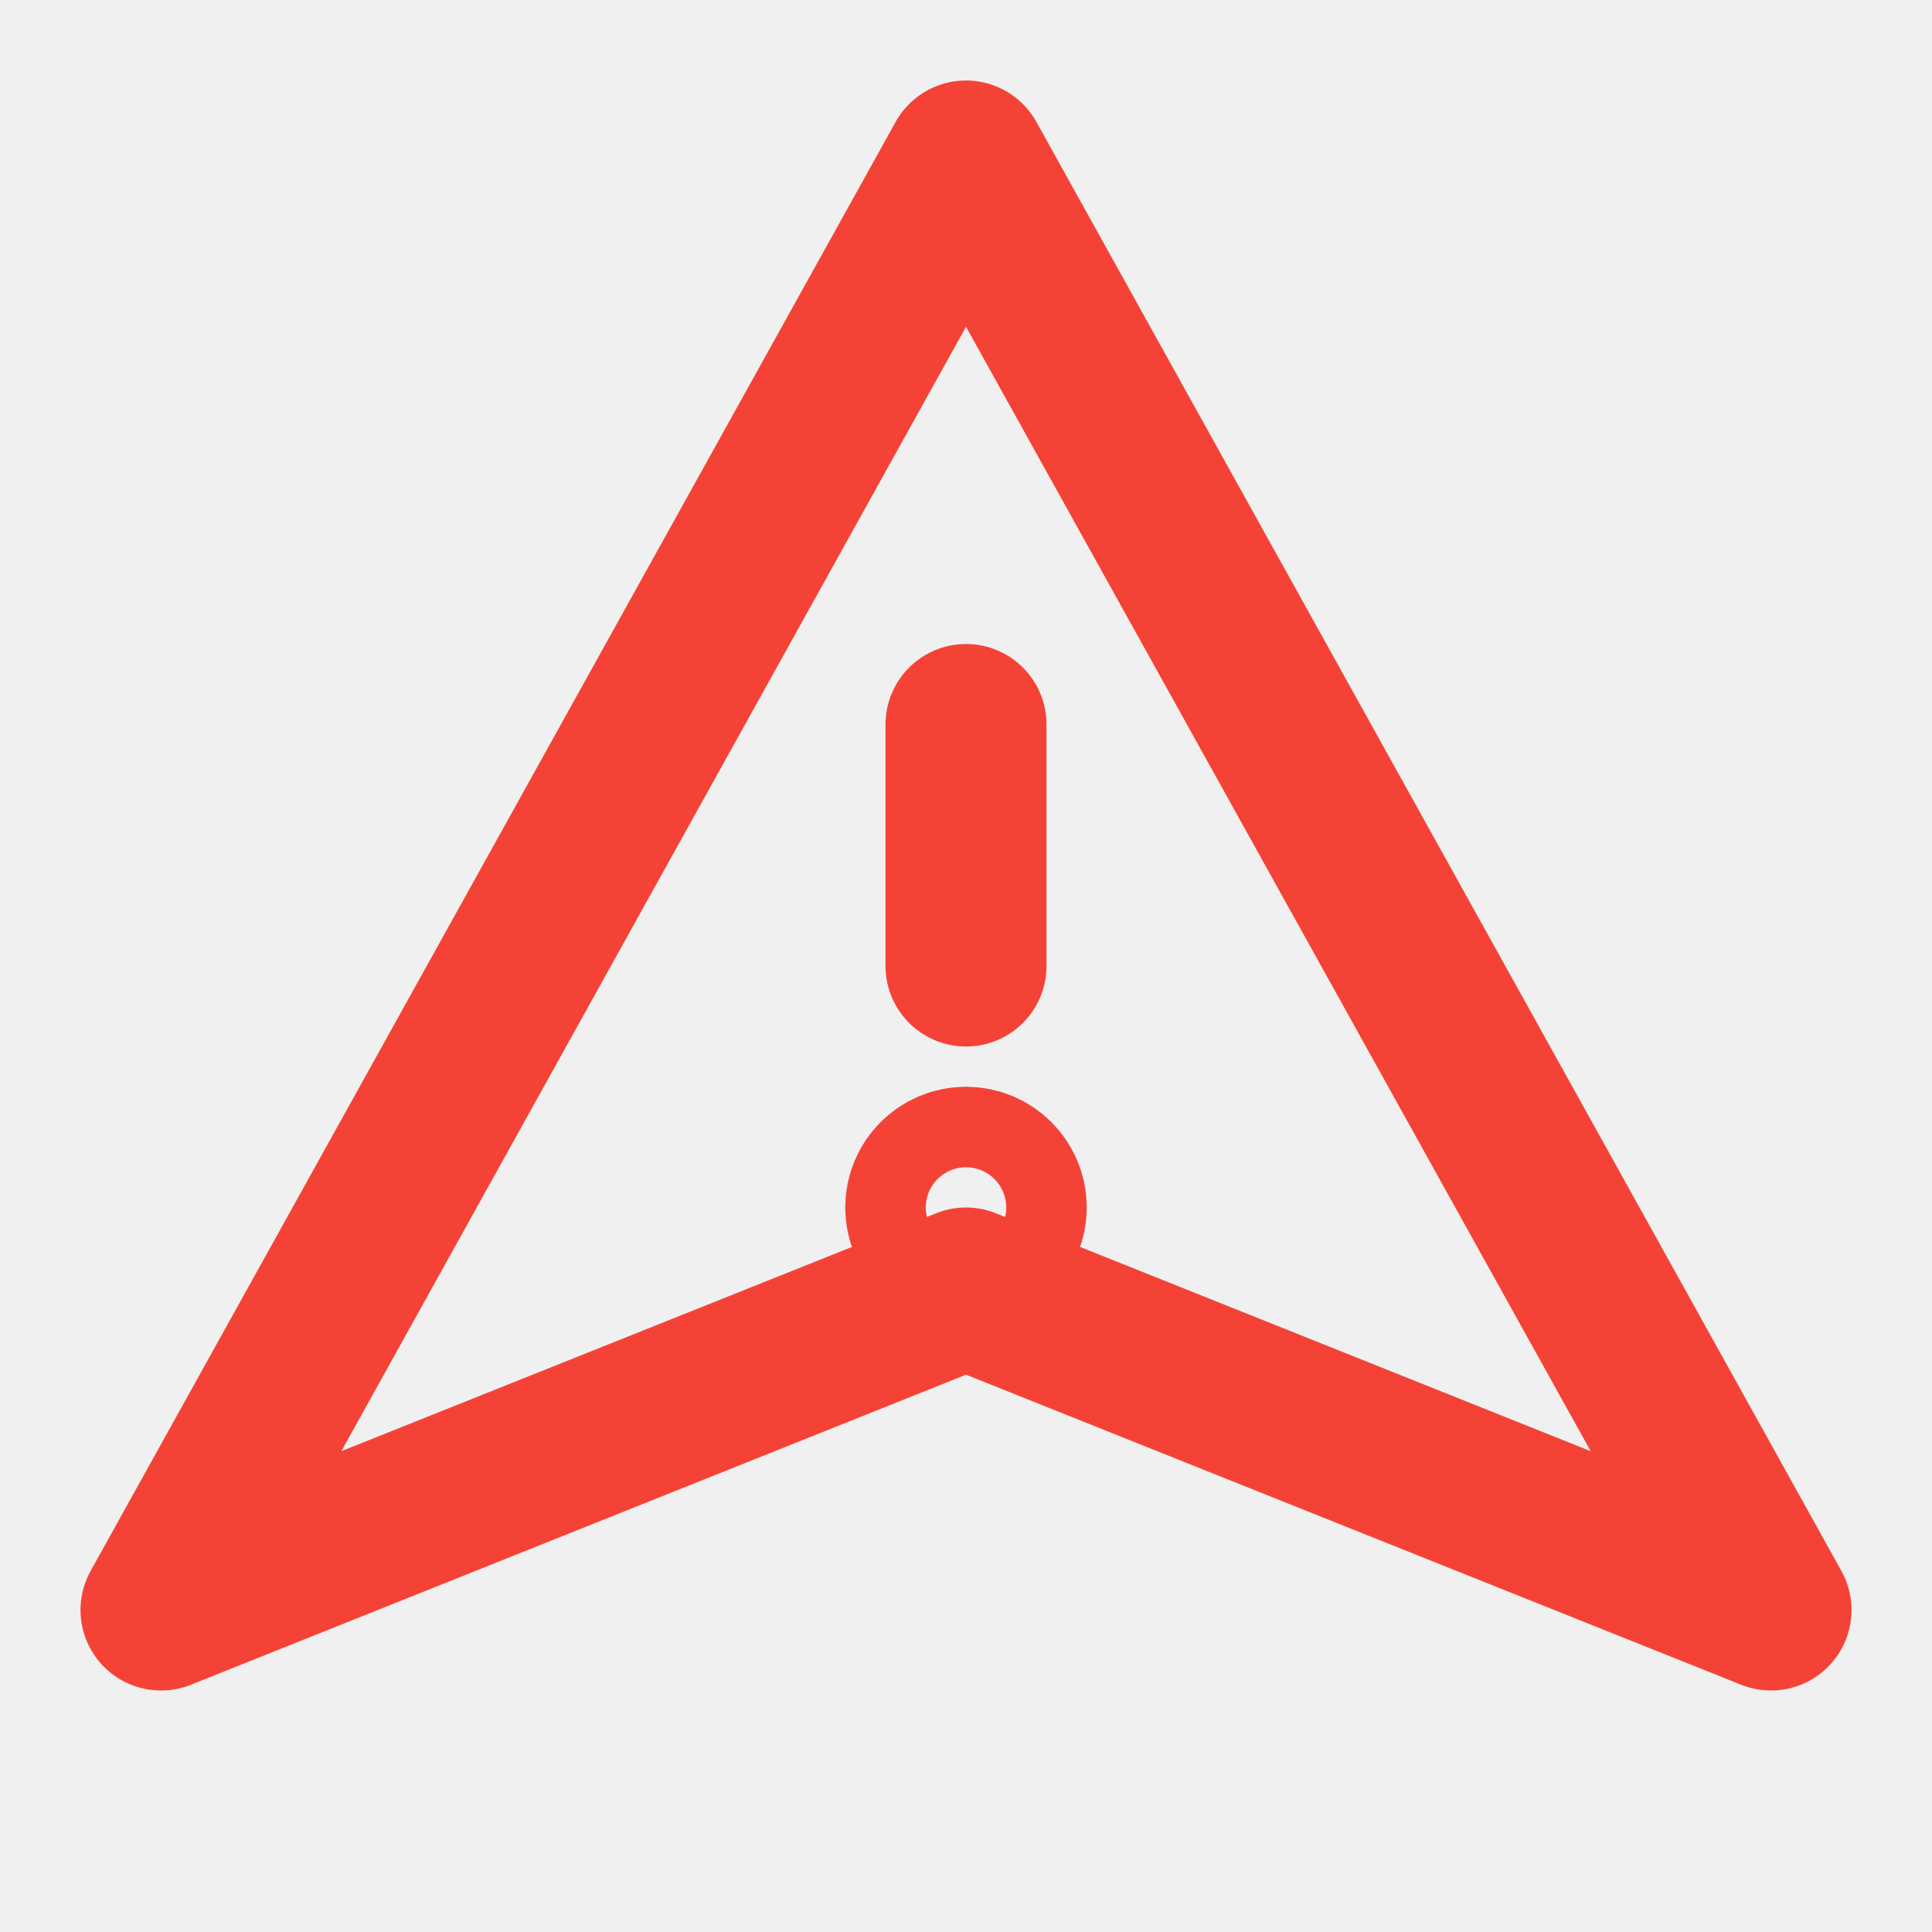
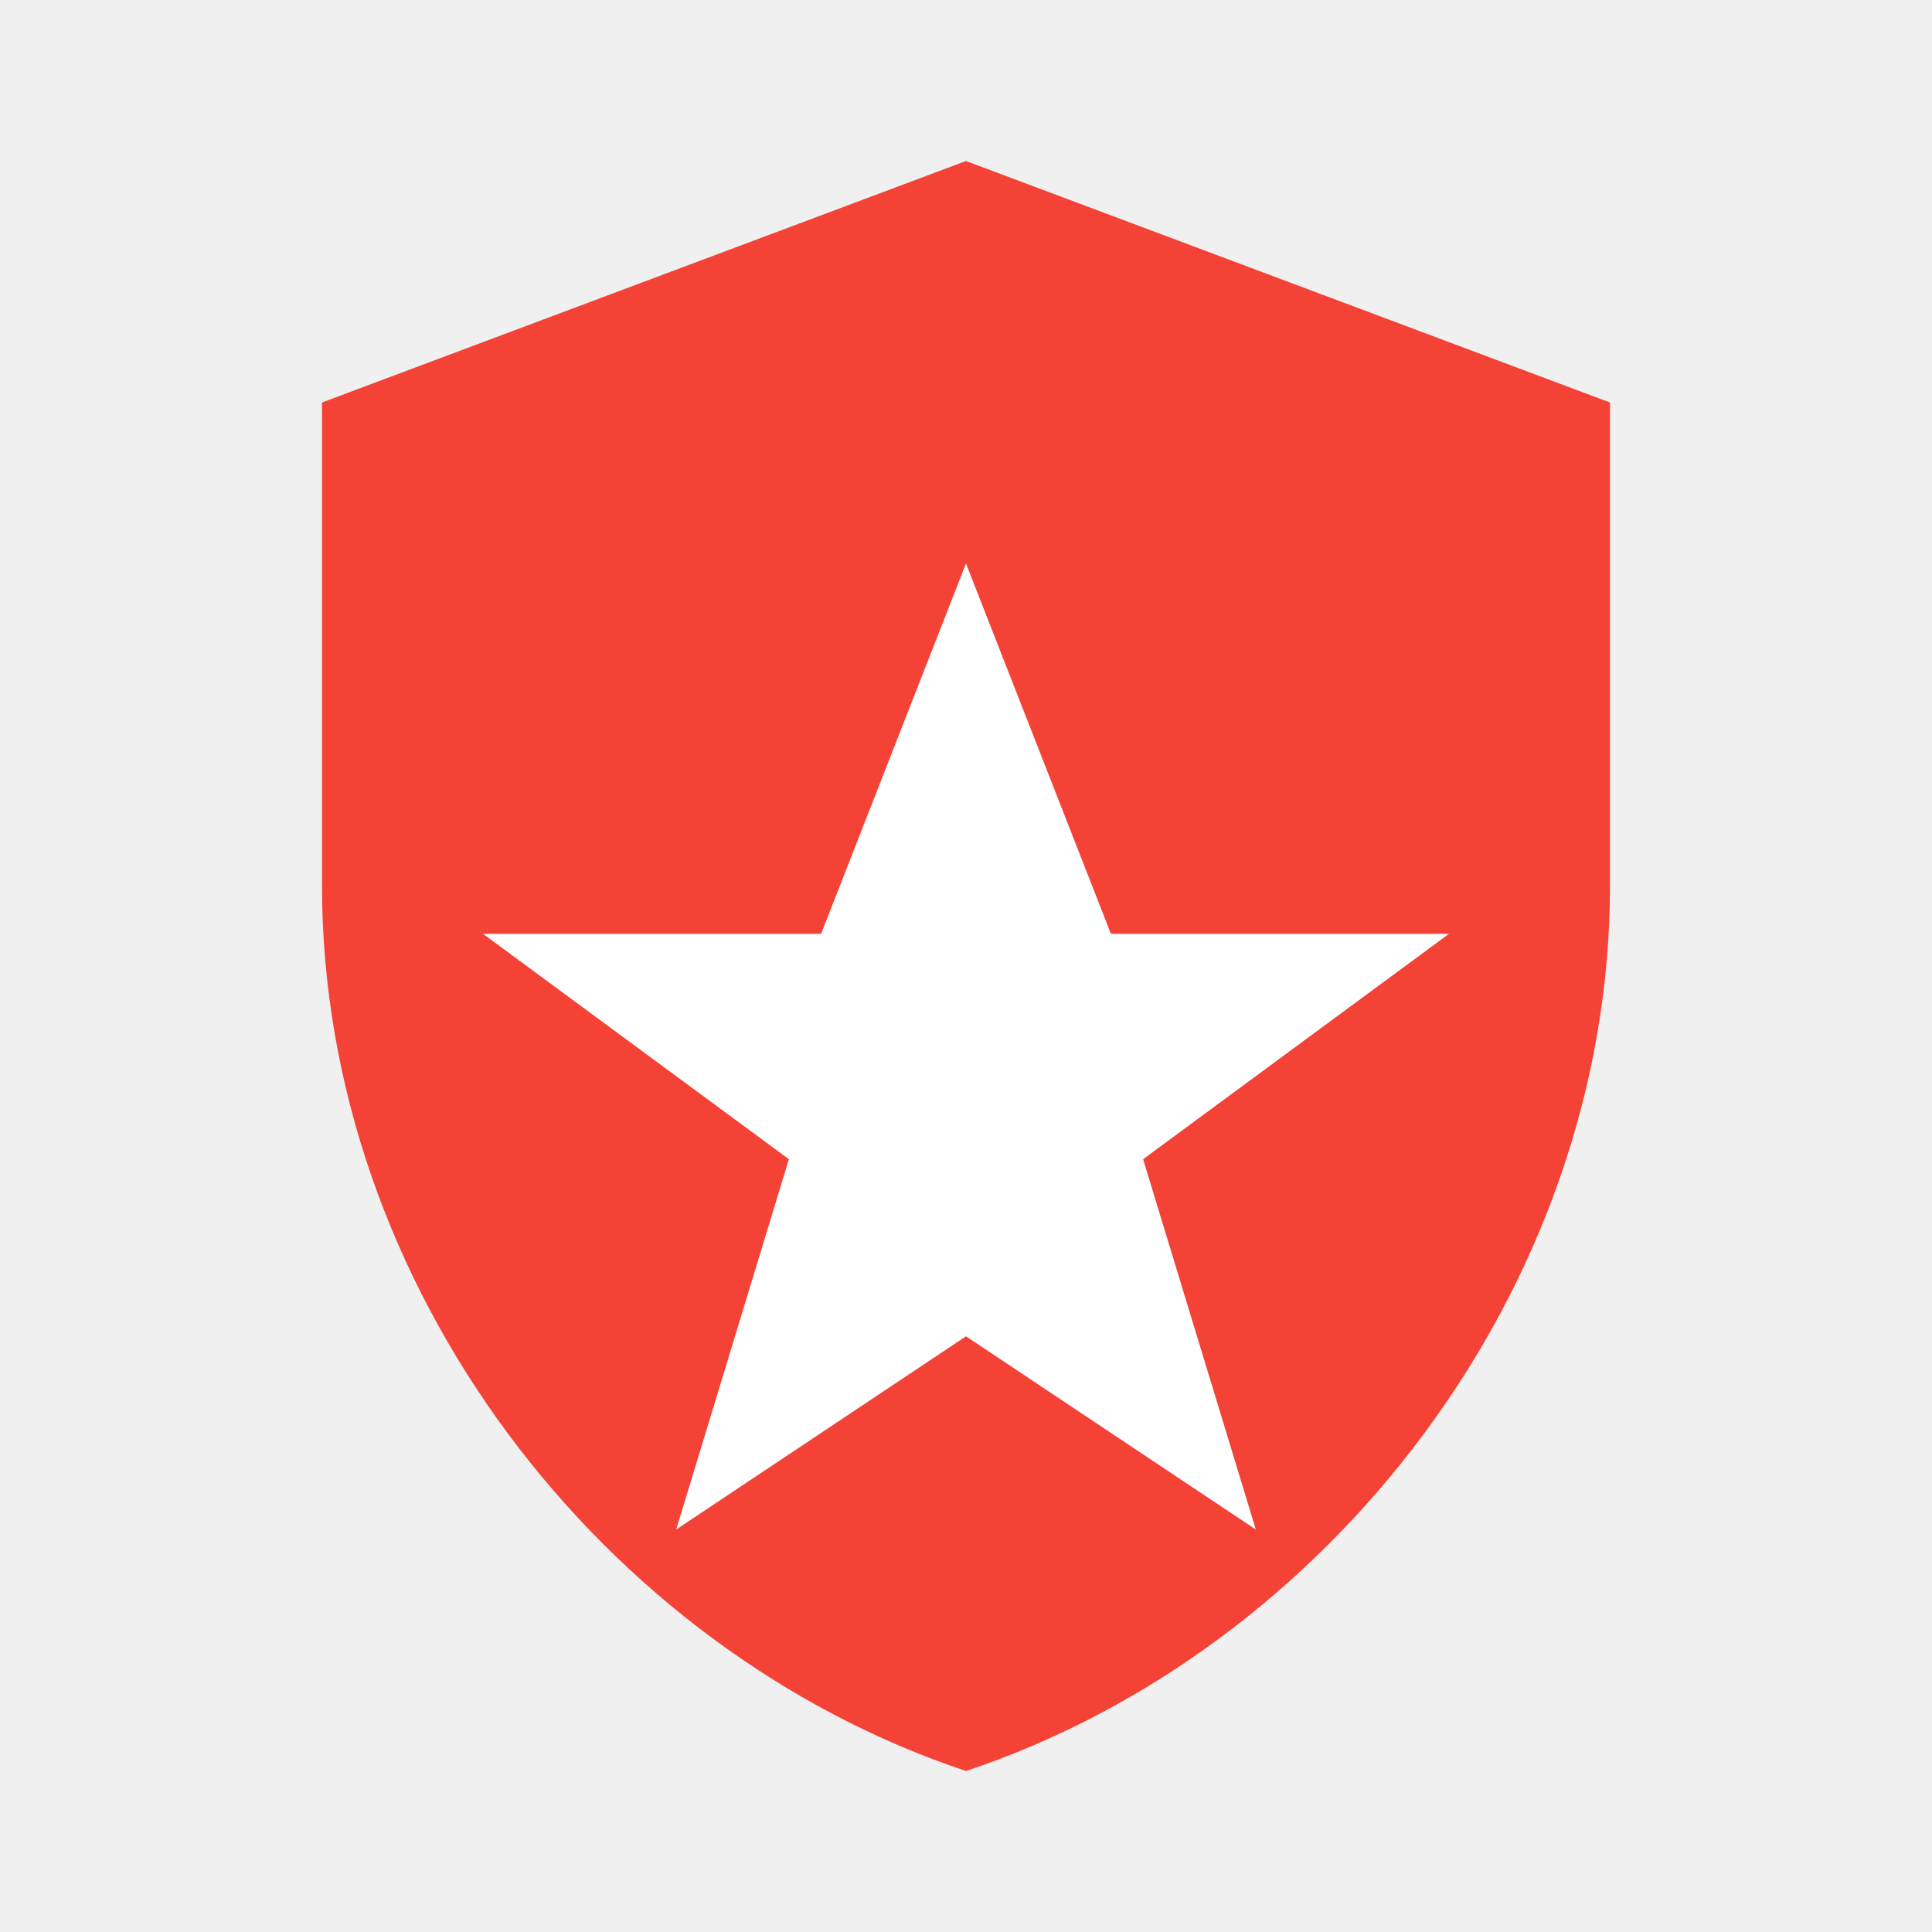
- <svg xmlns="http://www.w3.org/2000/svg" viewBox="0 0 24 24" fill="none" stroke="#F44336" stroke-width="2" stroke-linecap="round" stroke-linejoin="round">
-   <path d="M12 2L2 20l10-4 10 4L12 2z" />
-   <path d="M12 9v3" />
-   <circle cx="12" cy="15" r="0.5" />
+ <svg xmlns="http://www.w3.org/2000/svg" viewBox="0 0 24 24">
+   <path d="M12 2l8 3v6c0 5-3.5 9.5-8 11-4.5-1.5-8-6-8-11V5z" fill="#F44336" />
+   <path d="M12 7l1.8 4.6H18l-3.8 2.8 1.4 4.6L12 16.6 8.4 19l1.4-4.6L6 11.6h4.2z" fill="#fff" />
</svg>
